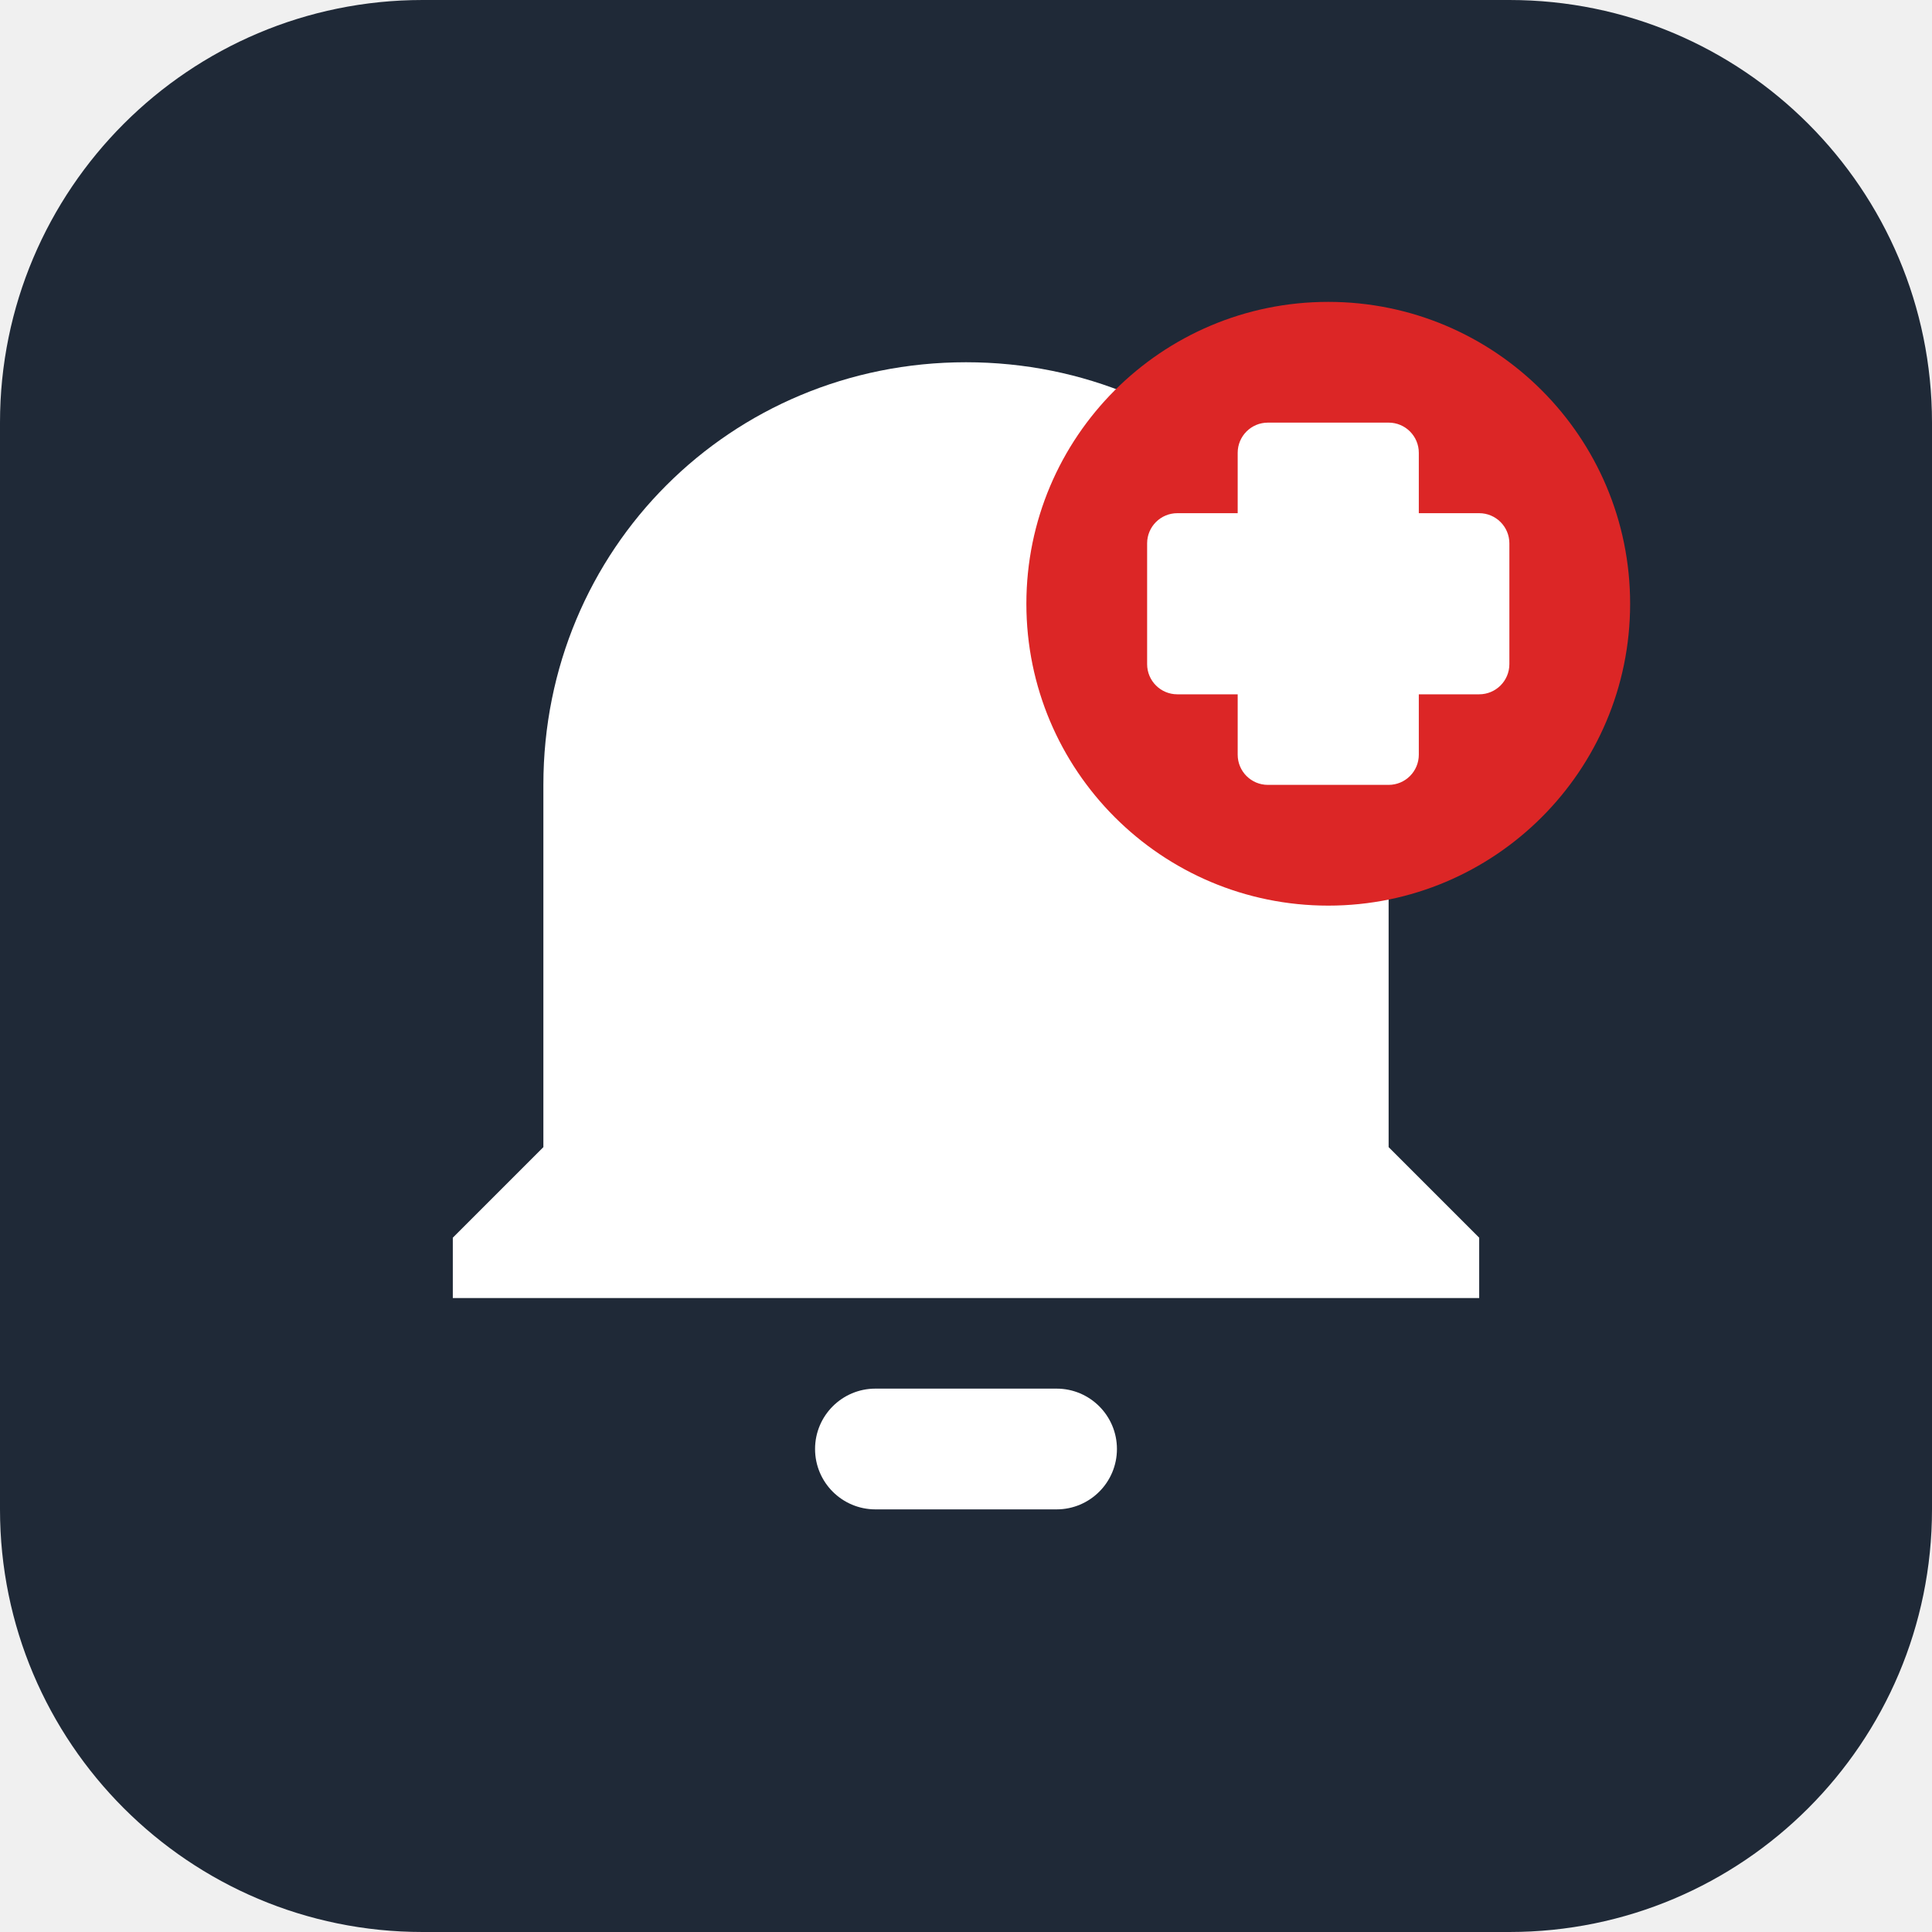
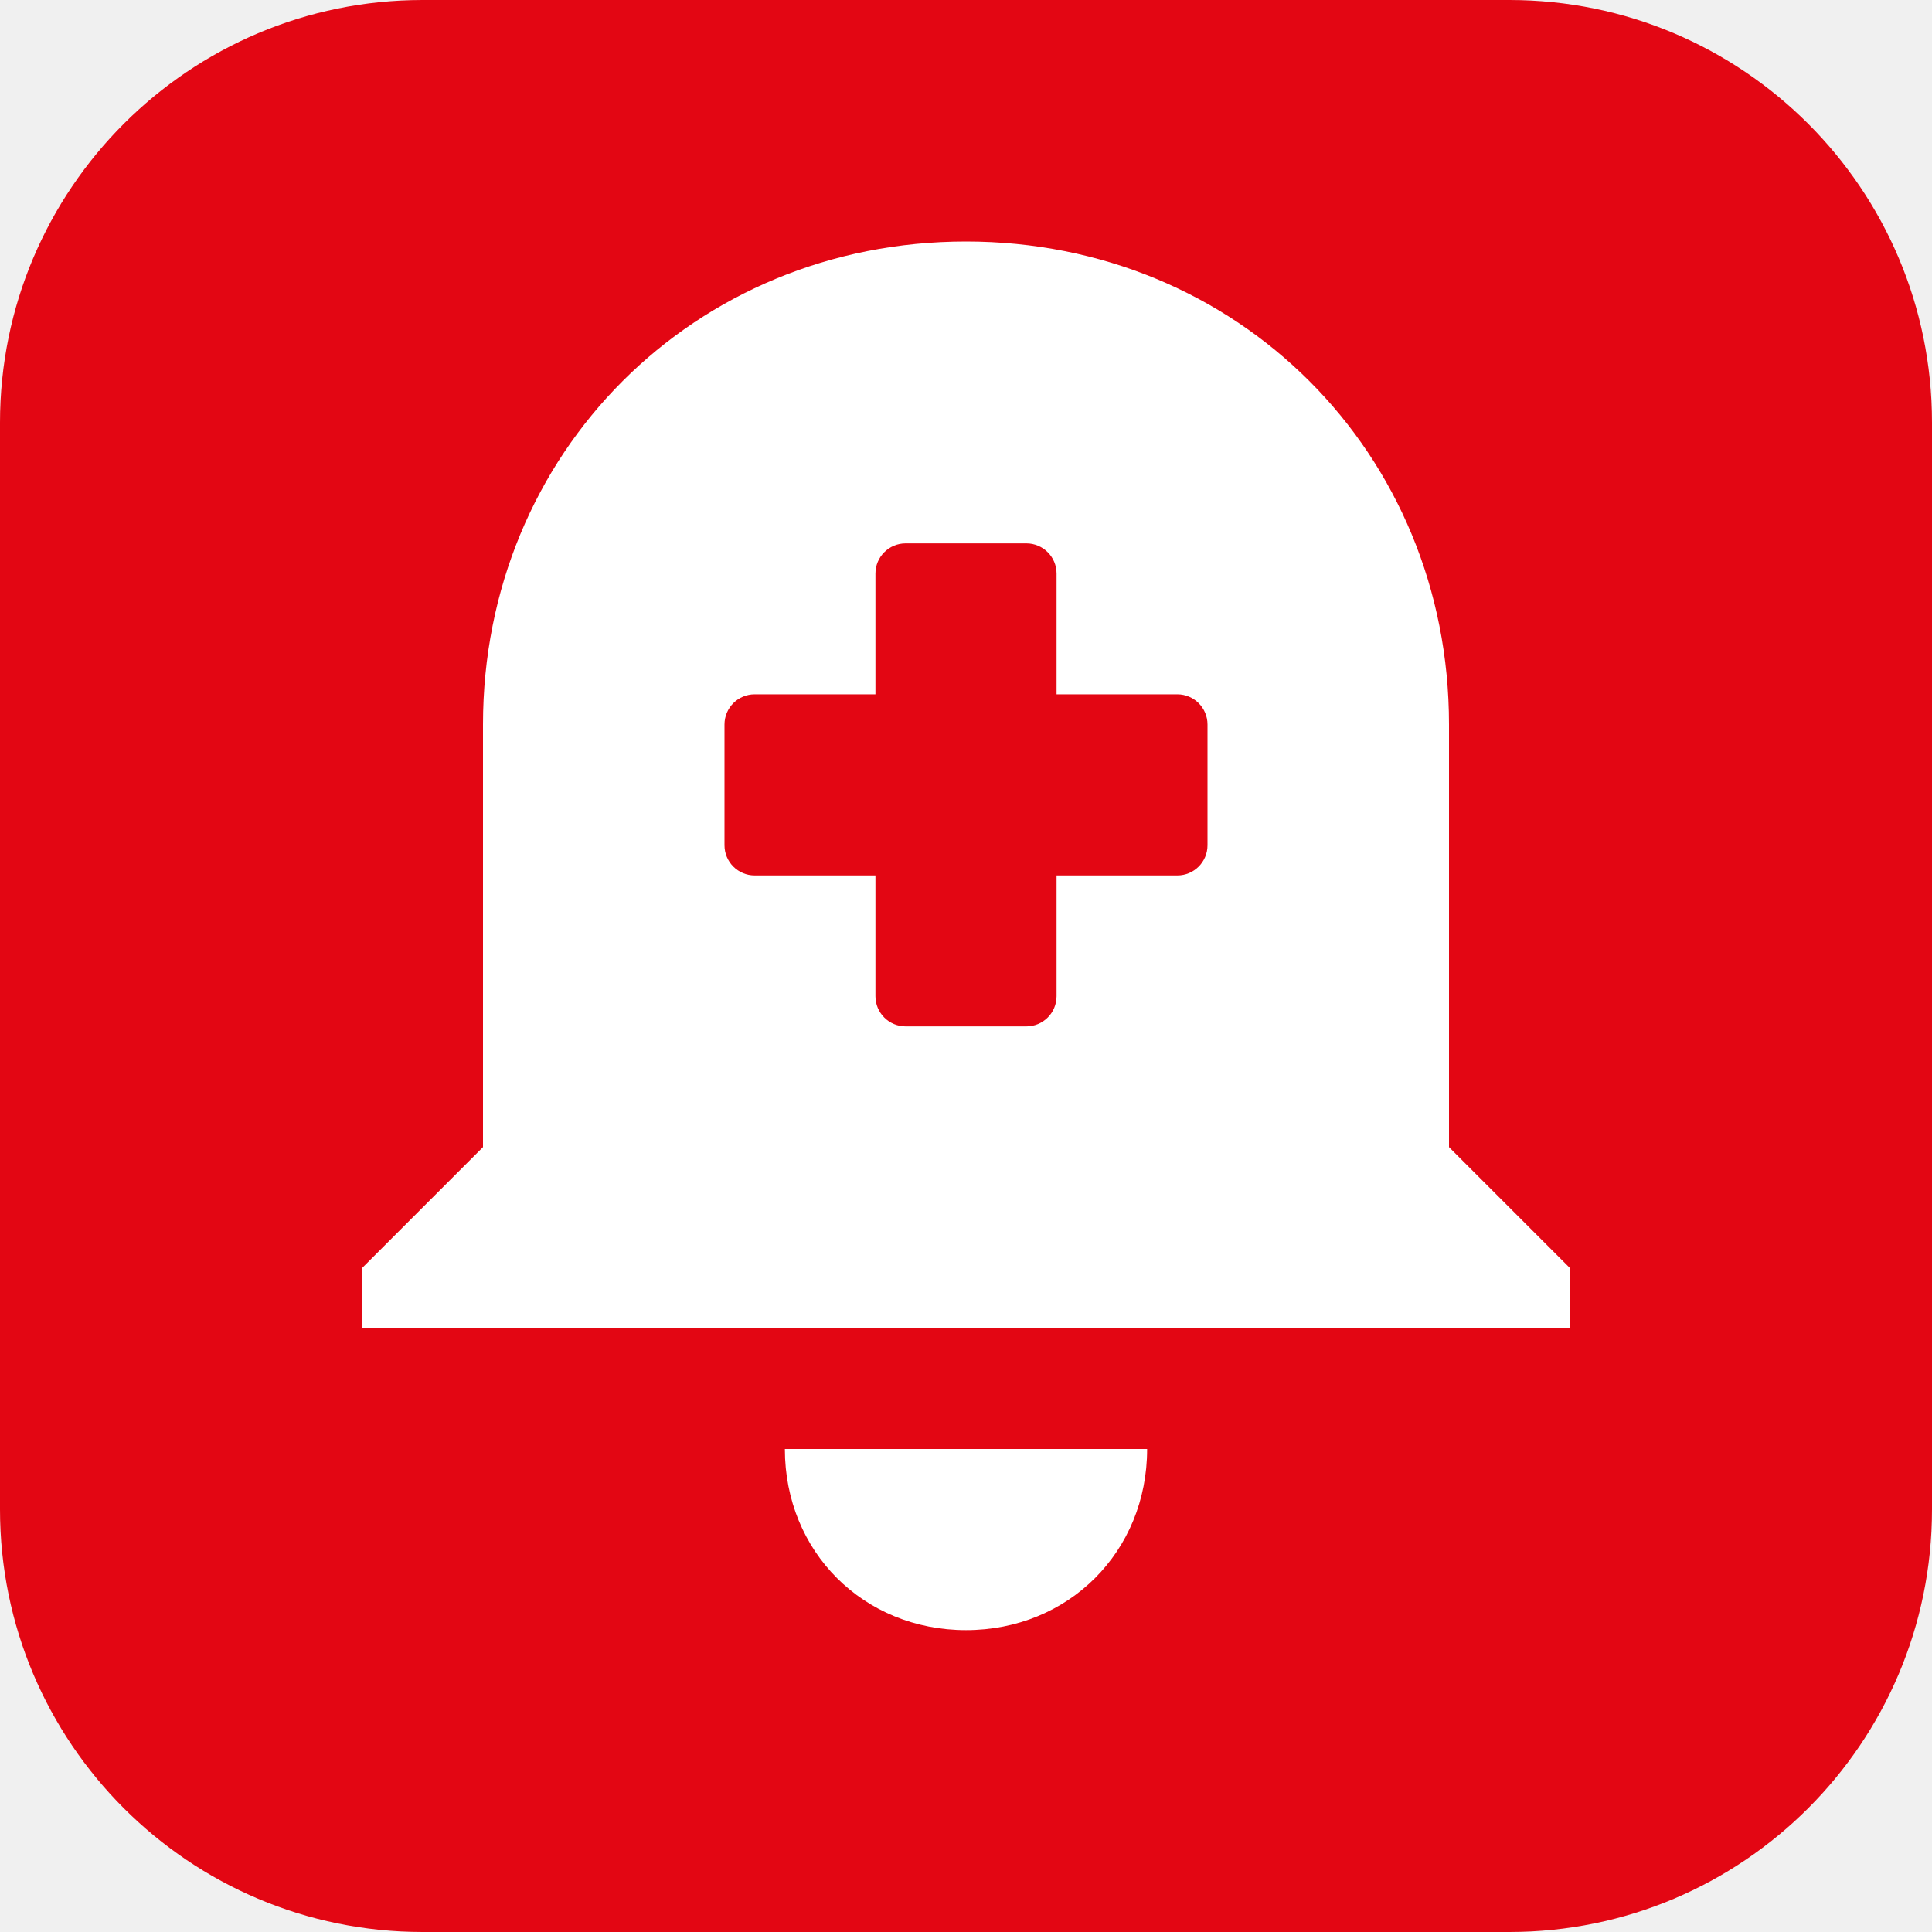
<svg xmlns="http://www.w3.org/2000/svg" viewBox="0 0 32 32" fill="none">
-   <rect width="32" height="32" rx="7" fill="#1f2937" />
-   <path d="M16 6C12.1 6 9 9.1 9 13V19L7.5 20.5V21.5H24.5V20.5L23 19V13C23 9.1 19.9 6 16 6Z" fill="white" />
-   <rect x="13.5" y="23" width="5" height="2" rx="1" fill="white" />
-   <circle cx="22" cy="10" r="5" fill="#dc2626" />
-   <rect x="20.5" y="7" width="3" height="6" rx="0.5" fill="white" />
-   <rect x="19" y="8.5" width="6" height="3" rx="0.5" fill="white" />
+   <rect width="32" height="32" rx="7" fill="#E30613" />
+   <path d="M16 4C11.5 4 8 7.5 8 12V19C8 19 7 20 6 21V22H26V21C25 20 24 19 24 19V12C24 7.5 20.5 4 16 4Z" fill="white" />
+   <path d="M13 24C13 25.7 14.3 27 16 27C17.7 27 19 25.7 19 24H13Z" fill="white" />
+   <rect x="14.5" y="9" width="3" height="8" rx="0.5" fill="#E30613" />
+   <rect x="12" y="11.5" width="8" height="3" rx="0.5" fill="#E30613" />
</svg>
